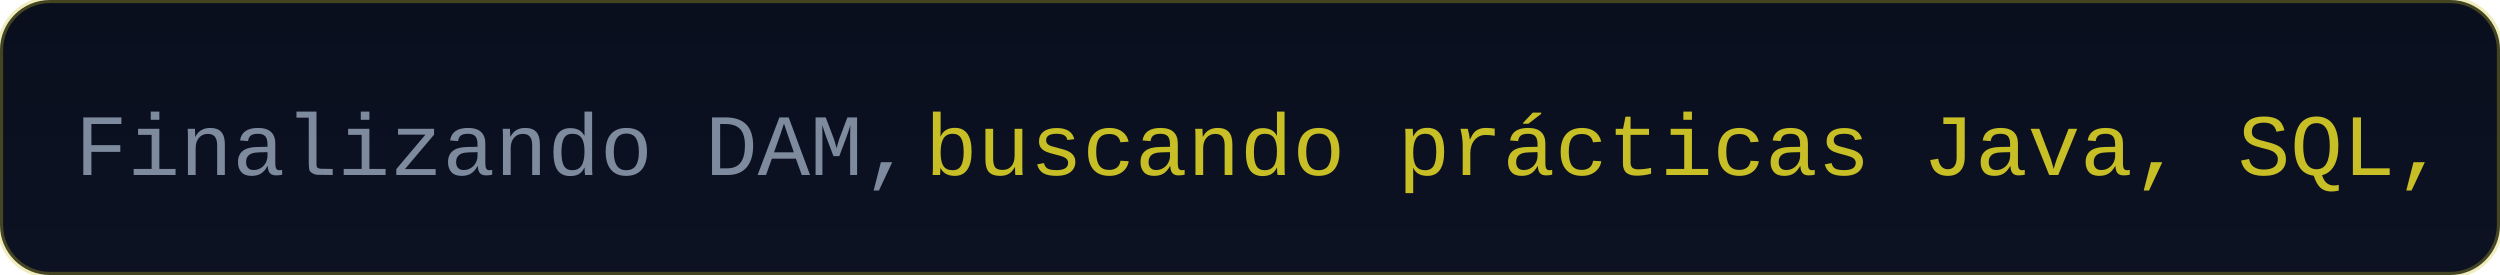
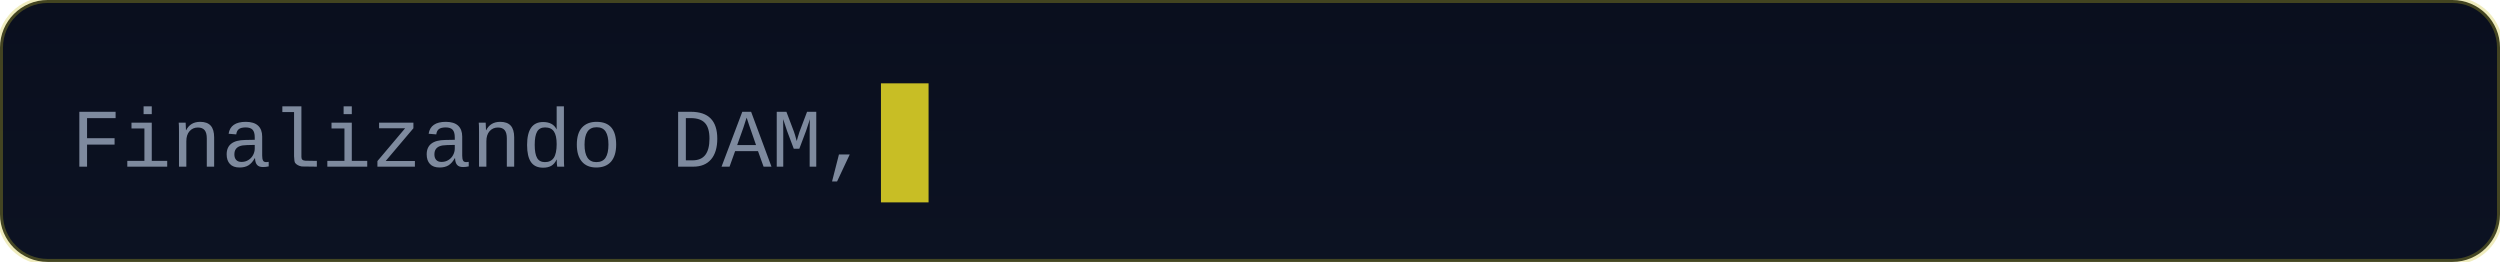
- <svg xmlns="http://www.w3.org/2000/svg" width="400" height="44" viewBox="0 0 400 44">
+ <svg xmlns="http://www.w3.org/2000/svg" width="420" height="44" viewBox="0 0 420 44">
  <defs>
    <linearGradient id="bg" x1="0%" y1="0%" x2="0%" y2="100%">
      <stop offset="0%" stop-color="#0a0f1e" />
      <stop offset="100%" stop-color="#0c1222" />
    </linearGradient>
-     <style>
-       .t { font-family: 'Courier New', monospace; font-size: 14px; }
-       .cursor { animation: blink 1s step-end infinite; }
-       @keyframes blink { 50% { opacity: 0; } }
-       .phrase1 { opacity: 0; animation: fade1 14s linear infinite; }
-       .phrase2 { opacity: 0; animation: fade2 14s linear infinite; }
-       .phrase3 { opacity: 0; animation: fade3 14s linear infinite; }
-       .phrase4 { opacity: 0; animation: fade4 14s linear infinite; }
-       .phrase5 { opacity: 0; animation: fade5 14s linear infinite; }
-       .phrase6 { opacity: 0; animation: fade6 14s linear infinite; }
-       .phrase7 { opacity: 0; animation: fade7 14s linear infinite; }
-       @keyframes fade1 { 0%, 1.5% { opacity: 1; } 14%, 100% { opacity: 0; } }
-       @keyframes fade2 { 0%, 14% { opacity: 0; } 15.5%, 28% { opacity: 1; } 29%, 100% { opacity: 0; } }
-       @keyframes fade3 { 0%, 28% { opacity: 0; } 29.5%, 42% { opacity: 1; } 43%, 100% { opacity: 0; } }
-       @keyframes fade4 { 0%, 42% { opacity: 0; } 43.5%, 56% { opacity: 1; } 57%, 100% { opacity: 0; } }
-       @keyframes fade5 { 0%, 56% { opacity: 0; } 57.5%, 70% { opacity: 1; } 71%, 100% { opacity: 0; } }
-       @keyframes fade6 { 0%, 70% { opacity: 0; } 71.5%, 84% { opacity: 1; } 85%, 100% { opacity: 0; } }
-       @keyframes fade7 { 0%, 84% { opacity: 0; } 85.5%, 98% { opacity: 1; } 99%, 100% { opacity: 0; } }
-     </style>
  </defs>
-   <rect width="400" height="44" rx="8" fill="url(#bg)" stroke="rgba(200,190,37,0.3)" stroke-width="1" />
-   <text x="12" y="28" class="t" fill="#7e8a9e">Finalizando DAM,</text>
-   <text x="148" y="28" class="t" fill="#c8be25">
-     <tspan class="phrase1">buscando prácticas</tspan>
-     <tspan class="phrase2">Java, SQL, Android</tspan>
-     <tspan class="phrase3">Mejorando en WEB</tspan>
-     <tspan class="phrase4">Python en progreso</tspan>
-     <tspan class="phrase5">Quiero crecer</tspan>
-     <tspan class="phrase6">Adaptable y aprender</tspan>
-     <tspan class="phrase7">Disponible prácticas</tspan>
-     <tspan class="cursor">|</tspan>
-   </text>
+   <rect width="420" height="44" rx="8" fill="url(#bg)" stroke="rgba(200,190,37,0.3)" stroke-width="1" />
+   <text id="fixed" x="12" y="28" font-family="'Courier New', monospace" font-size="14" fill="#7e8a9e">Finalizando DAM,</text>
+   <text id="typing" x="148" y="28" font-family="'Courier New', monospace" font-size="14" fill="#c8be25" />
+   <rect id="cursor" x="148" y="14" width="8" height="20" fill="#c8be25">
+     <animate attributeName="opacity" values="1;0;1" dur="1s" repeatCount="indefinite" />
+   </rect>
</svg>
